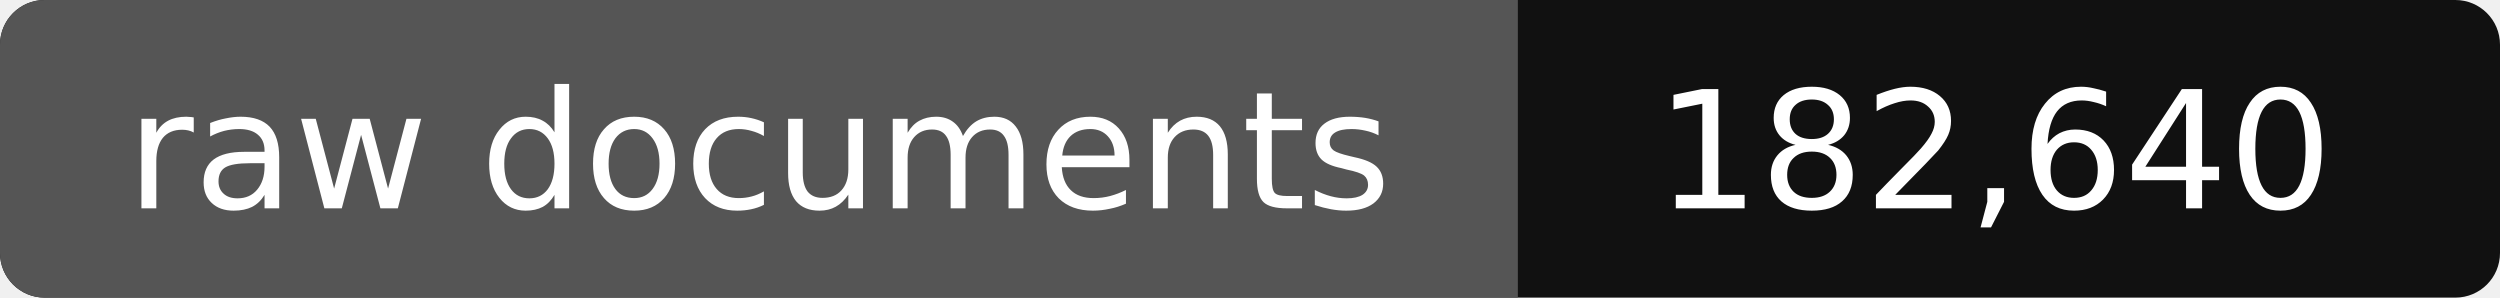
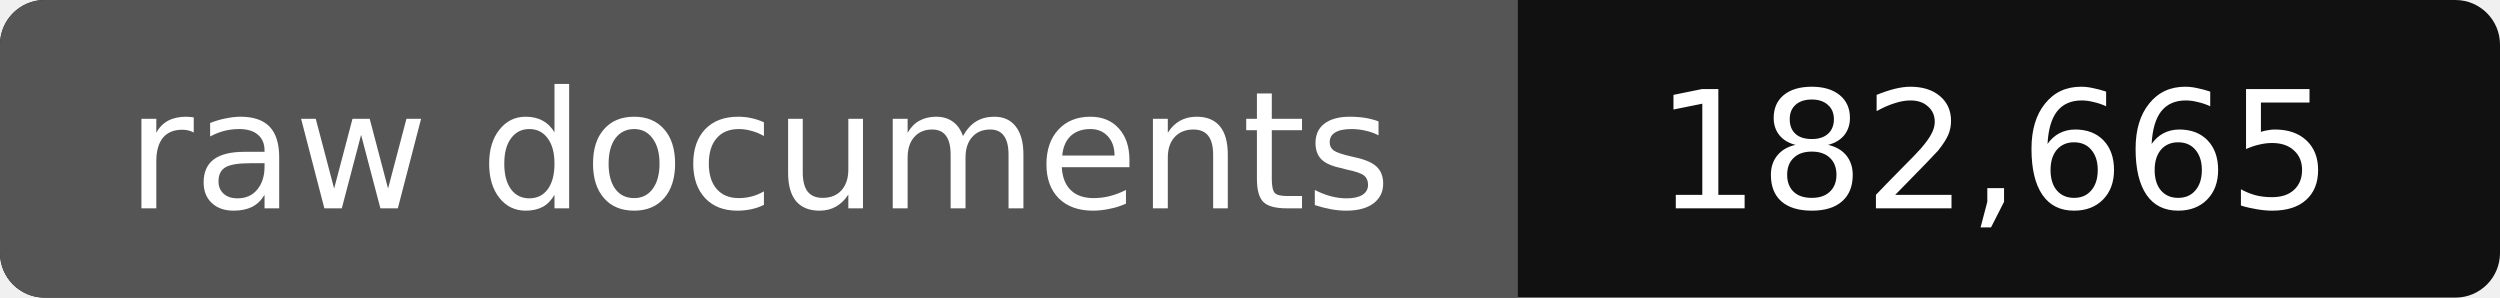
- <svg xmlns="http://www.w3.org/2000/svg" width="168" height="20" role="img" aria-label="raw documents: 182,640">
+ <svg xmlns="http://www.w3.org/2000/svg" width="168" height="20" role="img" aria-label="raw documents: 182,665">
  <rect width="168" height="20" rx="3" fill="#111" />
  <path fill="#555" d="M3 0h99v20H3a3 3 0 0 1-3-3V3a3 3 0 0 1 3-3z" />
  <g fill="#fff" text-anchor="middle" font-family="Verdana,DejaVu Sans,sans-serif" font-size="11">
    <text x="51" y="14">raw documents</text>
-     <text x="134" y="14">182,640</text>
+     <text x="134" y="14">182,665</text>
  </g>
</svg>
